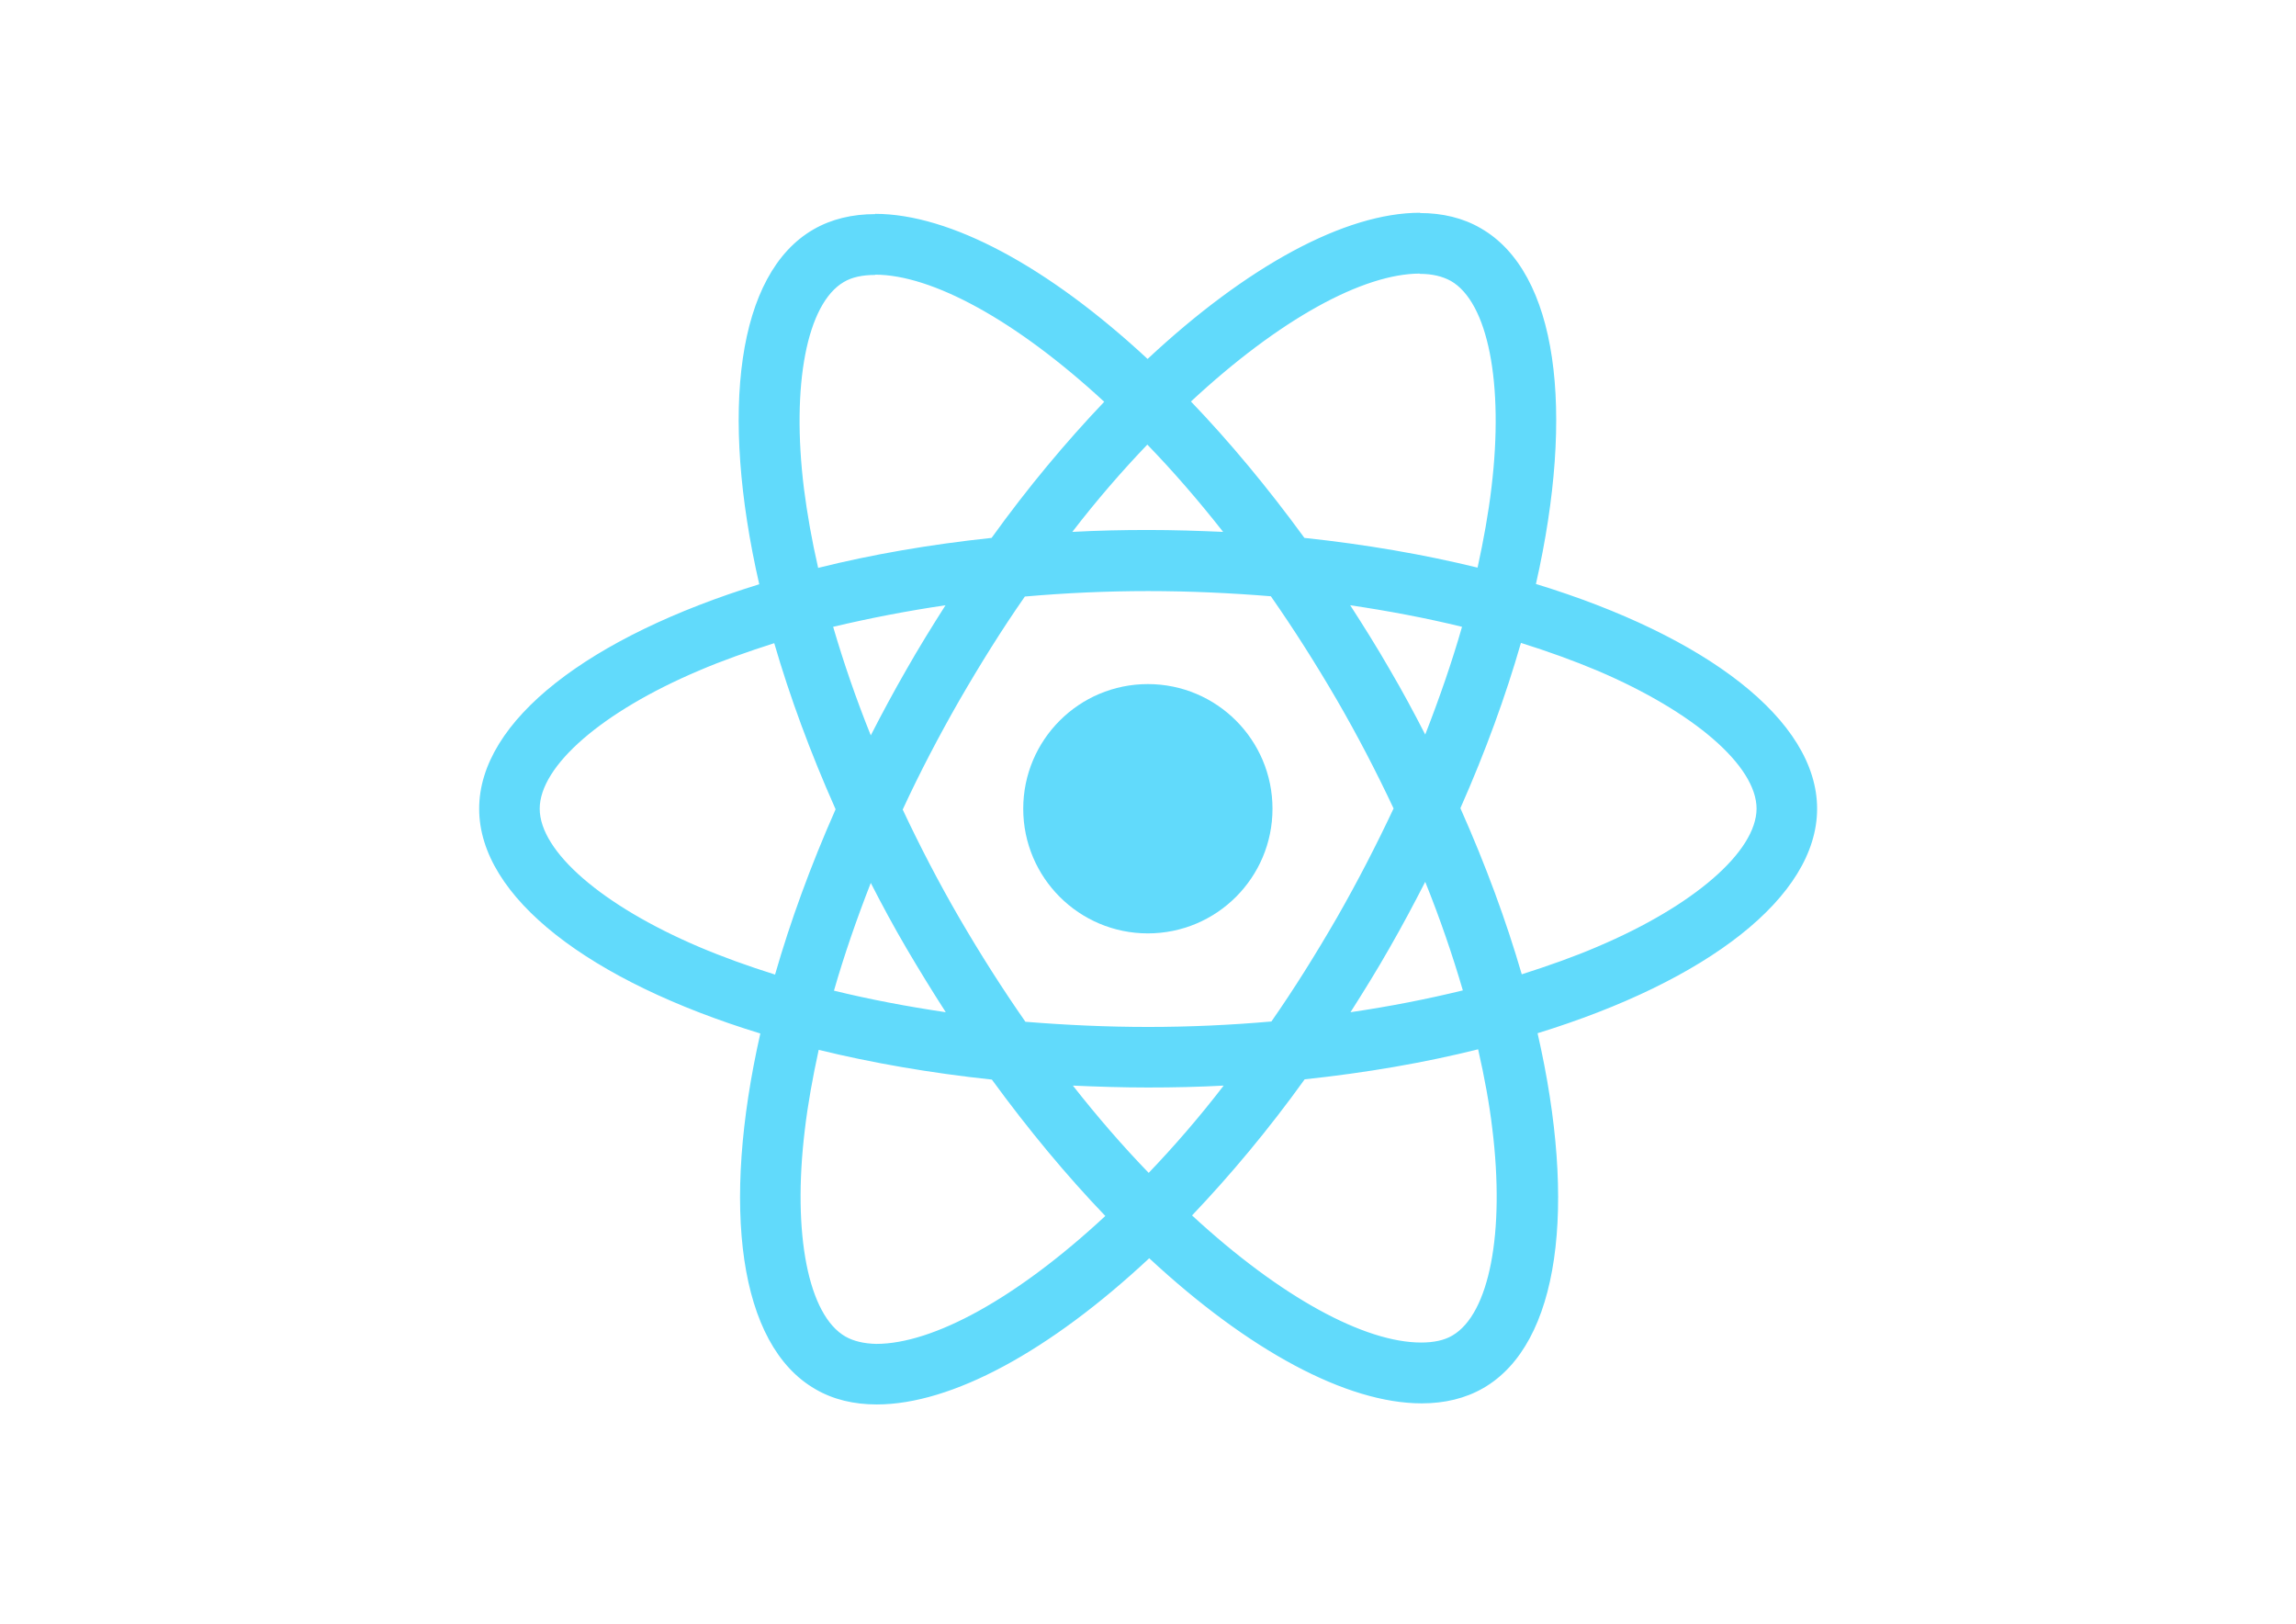
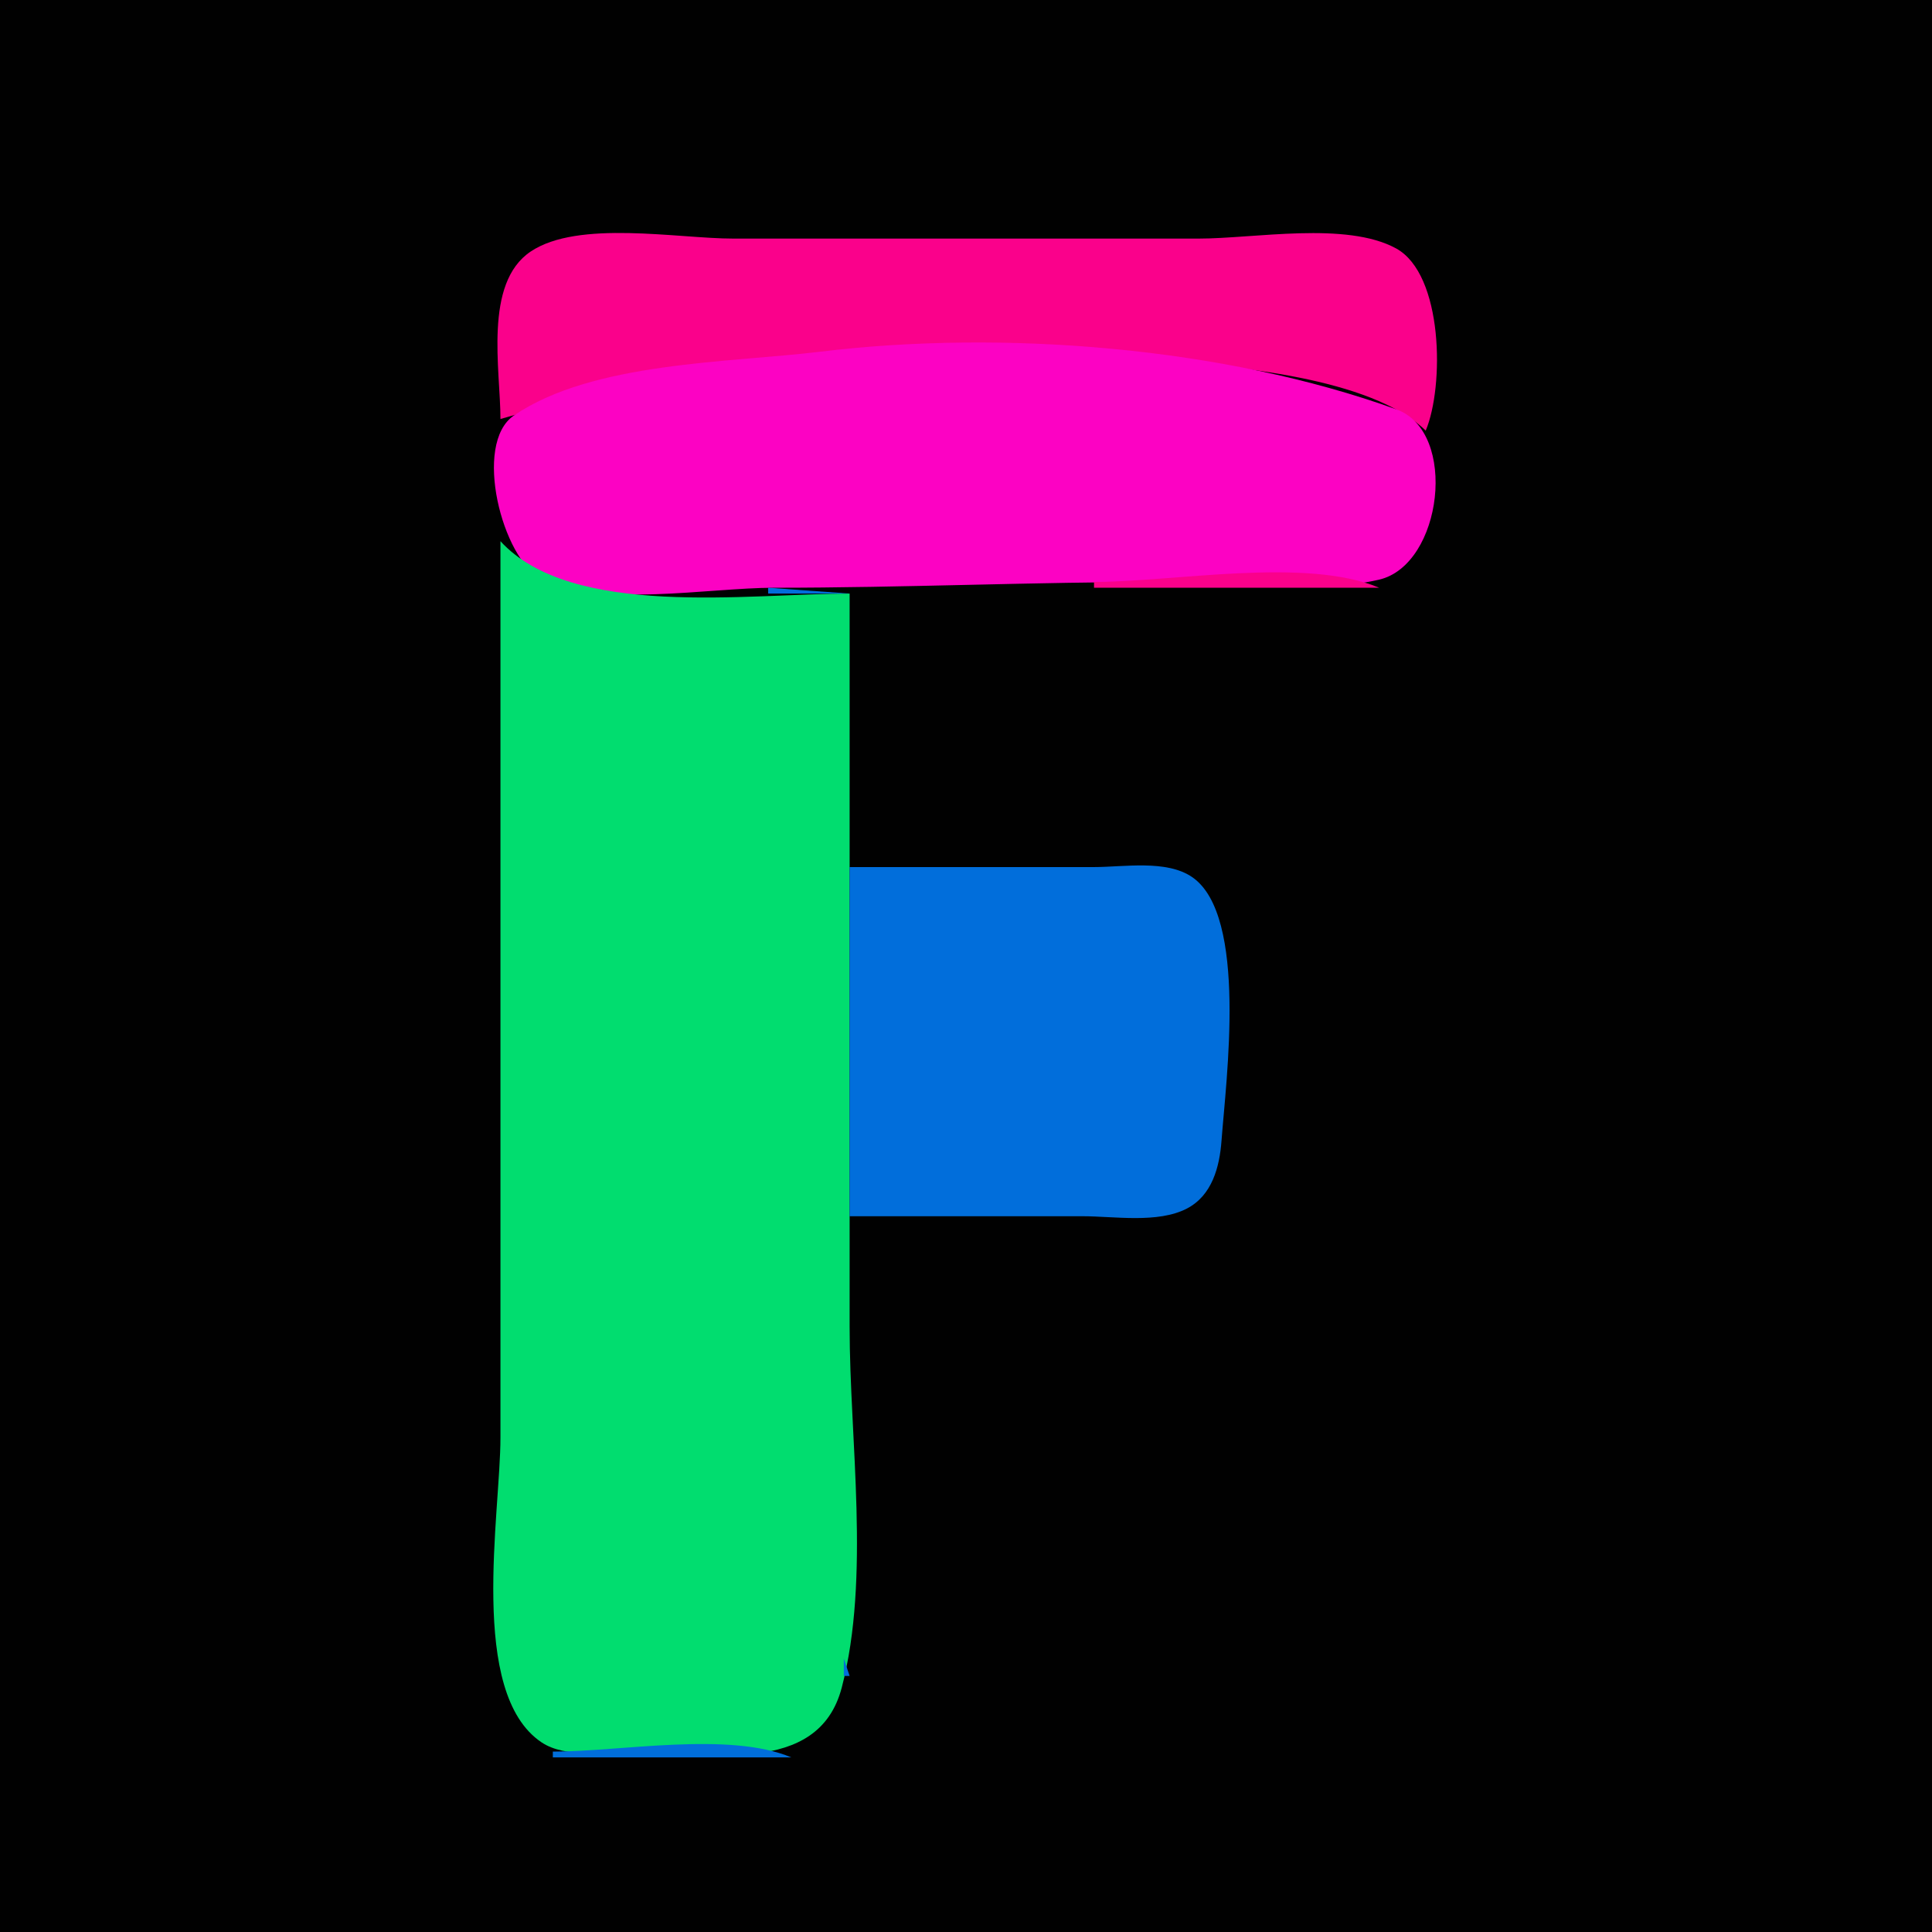
- <svg xmlns="http://www.w3.org/2000/svg" viewBox="0 0 841.9 595.3">
-   <g fill="#61DAFB">
-     <path d="M666.3 296.5c0-32.5-40.7-63.3-103.1-82.4 14.4-63.6 8-114.2-20.2-130.4-6.5-3.8-14.1-5.6-22.4-5.6v22.3c4.6 0 8.3.9 11.4 2.6 13.6 7.8 19.5 37.5 14.9 75.7-1.1 9.4-2.9 19.3-5.1 29.4-19.6-4.8-41-8.5-63.5-10.9-13.5-18.5-27.5-35.3-41.6-50 32.6-30.3 63.2-46.9 84-46.9V78c-27.5 0-63.5 19.6-99.9 53.6-36.4-33.8-72.4-53.2-99.9-53.2v22.3c20.7 0 51.4 16.5 84 46.6-14 14.7-28 31.4-41.3 49.9-22.6 2.4-44 6.1-63.6 11-2.3-10-4-19.7-5.2-29-4.7-38.2 1.1-67.9 14.6-75.8 3-1.8 6.9-2.6 11.5-2.6V78.5c-8.4 0-16 1.8-22.6 5.6-28.1 16.2-34.4 66.7-19.9 130.1-62.2 19.2-102.7 49.9-102.7 82.3 0 32.5 40.7 63.3 103.1 82.4-14.4 63.6-8 114.2 20.2 130.4 6.5 3.8 14.1 5.6 22.5 5.6 27.5 0 63.5-19.6 99.9-53.6 36.4 33.8 72.4 53.2 99.9 53.2 8.4 0 16-1.8 22.6-5.6 28.1-16.2 34.4-66.7 19.9-130.1 62-19.1 102.5-49.9 102.5-82.3zm-130.2-66.7c-3.7 12.9-8.3 26.2-13.5 39.5-4.1-8-8.4-16-13.1-24-4.6-8-9.5-15.8-14.4-23.4 14.2 2.1 27.9 4.7 41 7.9zm-45.8 106.5c-7.8 13.5-15.8 26.3-24.1 38.2-14.9 1.3-30 2-45.2 2-15.1 0-30.2-.7-45-1.9-8.3-11.9-16.4-24.6-24.2-38-7.6-13.1-14.5-26.4-20.8-39.8 6.2-13.4 13.2-26.8 20.7-39.9 7.8-13.5 15.8-26.3 24.1-38.2 14.9-1.3 30-2 45.2-2 15.1 0 30.2.7 45 1.9 8.3 11.9 16.4 24.6 24.2 38 7.6 13.1 14.5 26.4 20.8 39.8-6.3 13.4-13.2 26.8-20.7 39.9zm32.3-13c5.4 13.4 10 26.8 13.8 39.8-13.1 3.2-26.9 5.9-41.2 8 4.9-7.7 9.8-15.6 14.4-23.7 4.6-8 8.9-16.1 13-24.1zM421.2 430c-9.3-9.6-18.6-20.3-27.8-32 9 .4 18.2.7 27.5.7 9.4 0 18.7-.2 27.8-.7-9 11.7-18.3 22.4-27.5 32zm-74.4-58.9c-14.2-2.1-27.9-4.7-41-7.9 3.7-12.9 8.3-26.2 13.5-39.5 4.1 8 8.4 16 13.1 24 4.7 8 9.5 15.8 14.4 23.4zM420.7 163c9.3 9.6 18.6 20.3 27.8 32-9-.4-18.2-.7-27.5-.7-9.4 0-18.7.2-27.8.7 9-11.7 18.3-22.4 27.5-32zm-74 58.9c-4.9 7.7-9.8 15.6-14.4 23.7-4.6 8-8.9 16-13 24-5.4-13.4-10-26.8-13.8-39.8 13.1-3.1 26.9-5.8 41.2-7.9zm-90.5 125.2c-35.4-15.1-58.3-34.9-58.3-50.6 0-15.7 22.9-35.6 58.3-50.6 8.6-3.7 18-7 27.7-10.1 5.7 19.6 13.2 40 22.5 60.9-9.2 20.8-16.6 41.1-22.2 60.6-9.9-3.1-19.3-6.5-28-10.2zM310 490c-13.6-7.8-19.5-37.5-14.9-75.7 1.1-9.4 2.9-19.3 5.1-29.4 19.6 4.8 41 8.5 63.5 10.9 13.5 18.5 27.5 35.3 41.6 50-32.6 30.3-63.2 46.9-84 46.9-4.5-.1-8.3-1-11.3-2.7zm237.2-76.2c4.7 38.2-1.1 67.9-14.6 75.8-3 1.8-6.9 2.6-11.5 2.6-20.7 0-51.4-16.5-84-46.6 14-14.7 28-31.4 41.3-49.9 22.6-2.4 44-6.1 63.6-11 2.3 10.1 4.1 19.8 5.2 29.1zm38.5-66.7c-8.6 3.7-18 7-27.7 10.1-5.7-19.6-13.2-40-22.5-60.9 9.2-20.8 16.6-41.1 22.2-60.6 9.9 3.1 19.3 6.5 28.1 10.2 35.4 15.1 58.3 34.9 58.3 50.6-.1 15.7-23 35.6-58.4 50.6zM320.8 78.4z" />
-     <circle cx="420.9" cy="296.5" r="45.7" />
-     <path d="M520.5 78.1z" />
-   </g>
+ <svg xmlns="http://www.w3.org/2000/svg" width="332" height="332">
+   <path style="fill:#010101; stroke:none;" d="M0 0L0 332L332 332L332 0L0 0z" />
+   <path style="fill:#fa018b; stroke:none;" d="M86 72C124.143 60.966 159.516 58.741 199 61.914C211.777 62.941 235.45 64.763 245 74C248.193 66.391 248.046 47.14 239.906 42.688C231.342 38.005 215.551 41 206 41L126 41C116.486 41 99.372 37.733 91.188 43.228C83.058 48.688 86 63.598 86 72z" />
+   <path style="fill:#fc02c3; stroke:none;" d="M140.985 60.435C125.259 62.35 101.906 62.158 88.318 71.394C81.171 76.252 86.349 96.149 93.015 99.427C103.306 104.489 121.696 101 133 101C155.347 101 177.729 100 200 100C211.561 100 225.73 102.227 236.996 99.606C247.869 97.076 250.622 74.209 239.985 70.36C210.288 59.614 172.282 56.625 140.985 60.435z" />
+   <path style="fill:#fa018b; stroke:none;" d="M245.333 90.667L245.667 91.333L245.333 90.667z" />
+   <path style="fill:#016edb; stroke:none;" d="M86 92L87 93L86 92z" />
+   <path style="fill:#01dd6f; stroke:none;" d="M86 93L86 247C86 260.104 80.403 290.898 93.044 299.397C97.27 302.238 104.151 301 109 301C121.393 301 140.591 305.51 144.649 290C149.599 271.083 146 247.48 146 228L146 102C128.59 102 98.203 106.354 86 93z" />
+   <path style="fill:#016edb; stroke:none;" d="M87 94L88 95L87 94z" />
+   <path style="fill:#fa018b; stroke:none;" d="M244 94L245 95L244 94M243 95L244 96L243 95z" />
+   <path style="fill:#016edb; stroke:none;" d="M88 96L89 97L88 96M89 97L90 98L89 97M90 98L91 99L90 98z" />
+   <path style="fill:#fa018b; stroke:none;" d="M240 98L241 99L240 98z" />
+   <path style="fill:#016edb; stroke:none;" d="M92 99L93 100L92 99z" />
+   <path style="fill:#fa018b; stroke:none;" d="M238.667 99.333L239.333 99.667L238.667 99.333z" />
+   <path style="fill:#016edb; stroke:none;" d="M94.667 100.333L95.333 100.667L94.667 100.333z" />
+   <path style="fill:#fa018b; stroke:none;" d="M188 100L188 101L237 101C224.348 95.691 201.788 100 188 100z" />
+   <path style="fill:#016edb; stroke:none;" d="M132 101L132 102L146 102L132 101M146 149L146 209L186 209C191.459 209 198.954 210.278 203.956 207.682C208.296 205.43 209.576 200.532 209.91 196C210.674 185.635 214.462 157.365 204.892 150.742C200.468 147.681 193.102 149 188 149L146 149M145 285L145 288L146 288L145 285M86.333 287.667L86.667 288.333L86.333 287.667M87 291L88 292L87 291M144 291L145 292L144 291M143 293L144 294L143 293M88 294L89 295L88 294M142 295L143 296L142 295M90 297L91 298L90 297M141 297L142 298L141 297M91 298L92 299L91 298M140 298L141 299L140 298M92 299L93 300L92 299M139 299L140 300L139 299M93 300L94 301L93 300M137.667 300.333L138.333 300.667L137.667 300.333M95 301L95 302L136 302C125.25 297.489 106.696 301 95 301z" />
</svg>
